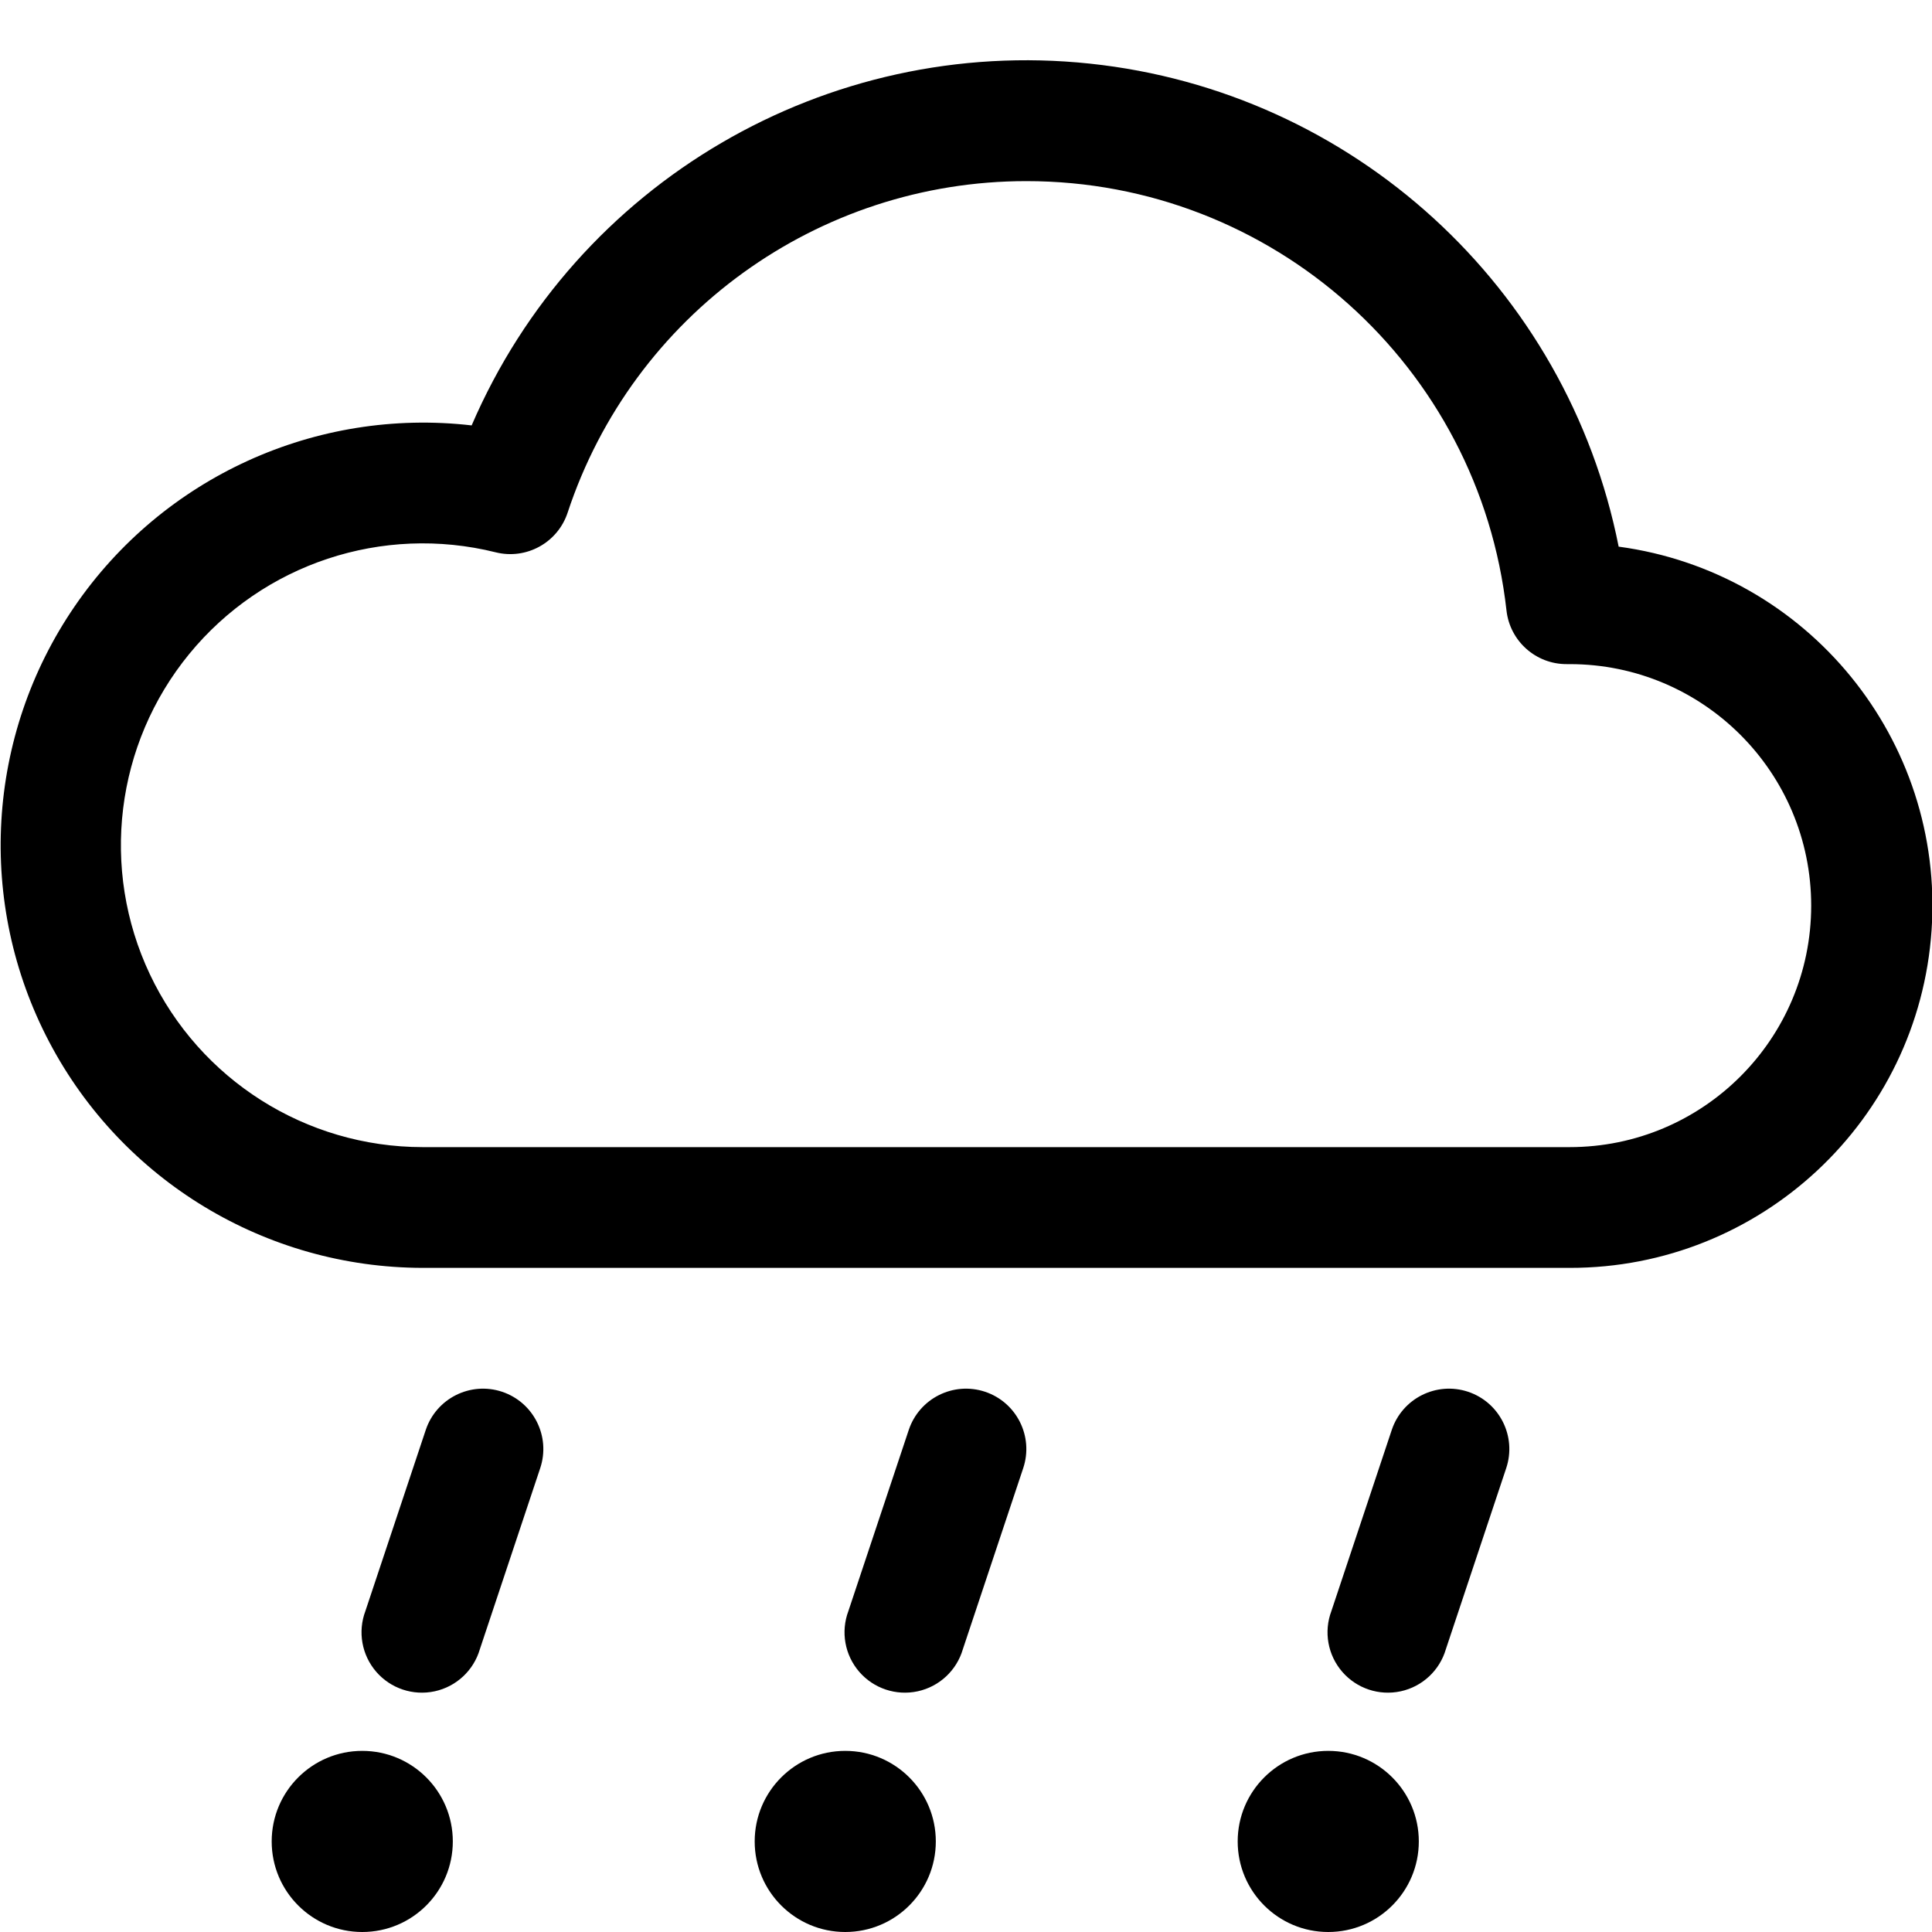
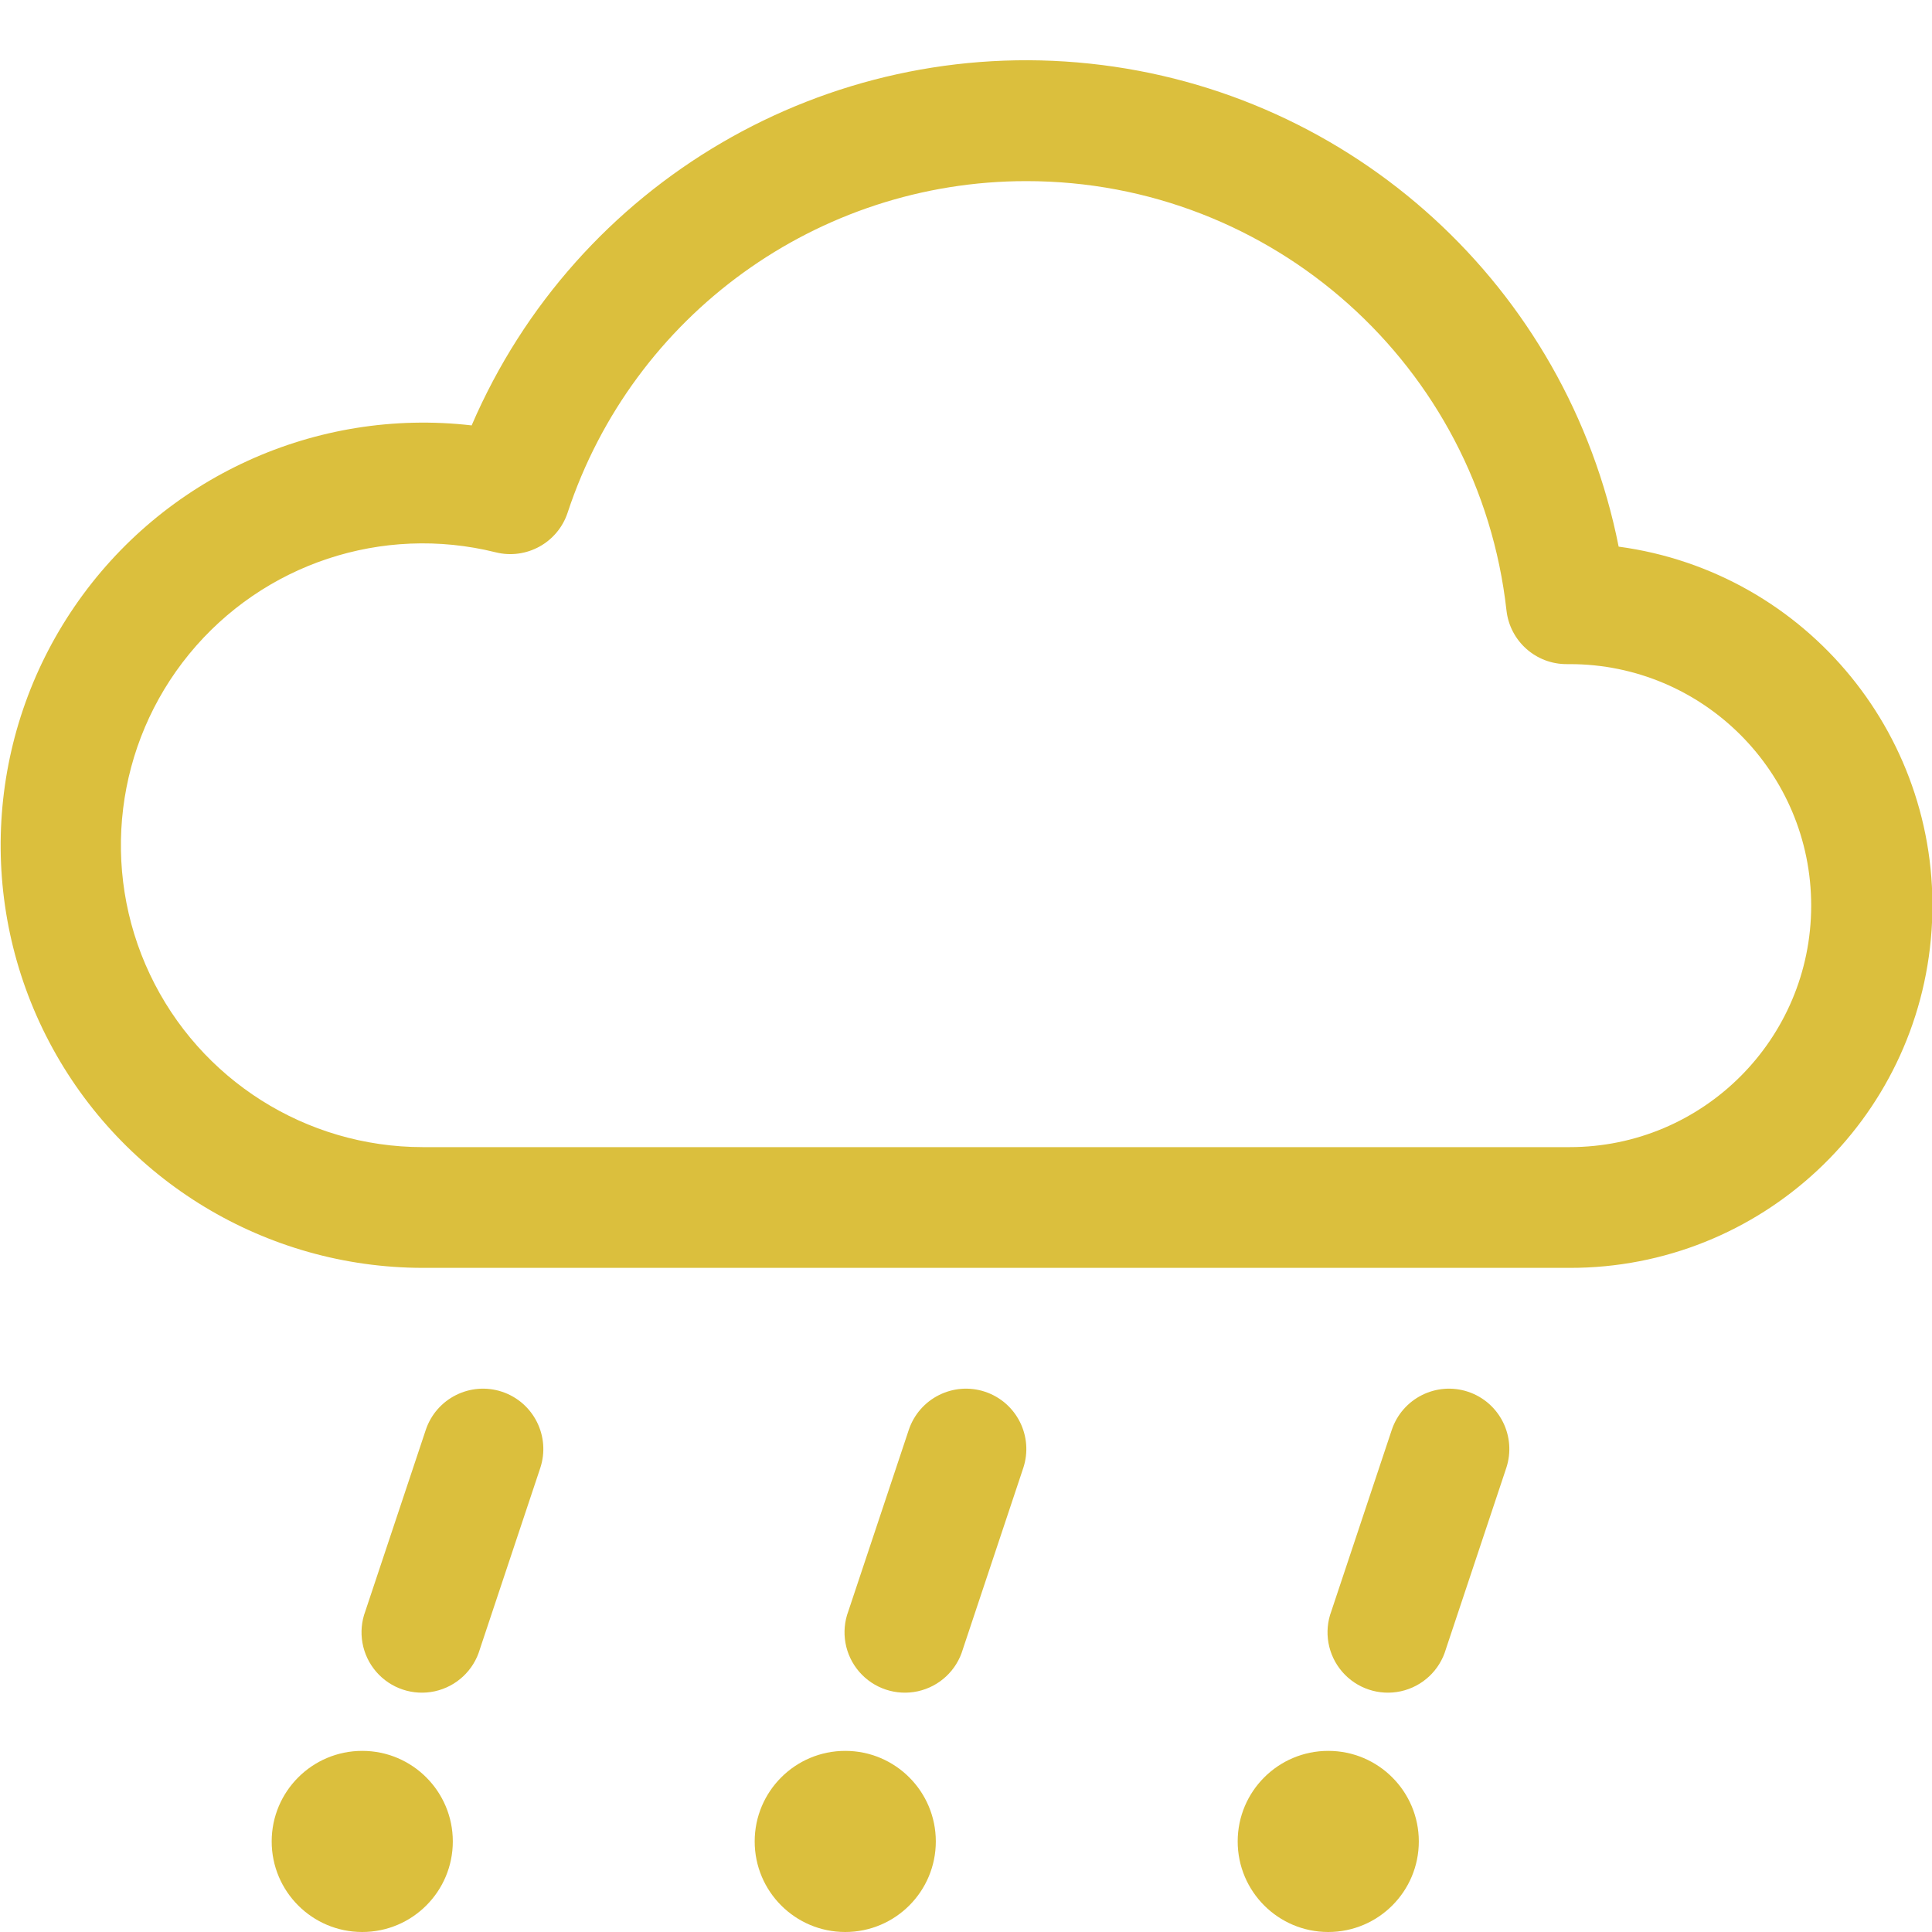
- <svg xmlns="http://www.w3.org/2000/svg" width="16" height="16" fill="currentColor" class="bi bi-cloud-hail" viewBox="0 0 16 16">
+ <svg xmlns="http://www.w3.org/2000/svg" width="16" height="16" fill="#dbbf3d" class="bi bi-cloud-hail" viewBox="0 0 16 16">
  <path d="M13.405 4.527a5.001 5.001 0 0 0-9.499-1.004A3.5 3.5 0 1 0 3.5 10.5H13a3 3 0 0 0 .405-5.973M8.5 1.5a4 4 0 0 1 3.976 3.555.5.5 0 0 0 .5.445H13a2 2 0 0 1-.001 4H3.5a2.5 2.5 0 1 1 .605-4.926.5.5 0 0 0 .596-.329A4 4 0 0 1 8.5 1.5M3.75 15.25a.75.75 0 1 1-1.5 0 .75.75 0 0 1 1.5 0m.408-3.724a.5.5 0 0 1 .316.632l-.5 1.5a.5.5 0 1 1-.948-.316l.5-1.5a.5.5 0 0 1 .632-.316M7.75 15.25a.75.75 0 1 1-1.5 0 .75.75 0 0 1 1.5 0m.408-3.724a.5.5 0 0 1 .316.632l-.5 1.5a.5.5 0 1 1-.948-.316l.5-1.5a.5.5 0 0 1 .632-.316m3.592 3.724a.75.75 0 1 1-1.5 0 .75.75 0 0 1 1.5 0m.408-3.724a.5.5 0 0 1 .316.632l-.5 1.5a.5.5 0 1 1-.948-.316l.5-1.5a.5.5 0 0 1 .632-.316" />
</svg>
